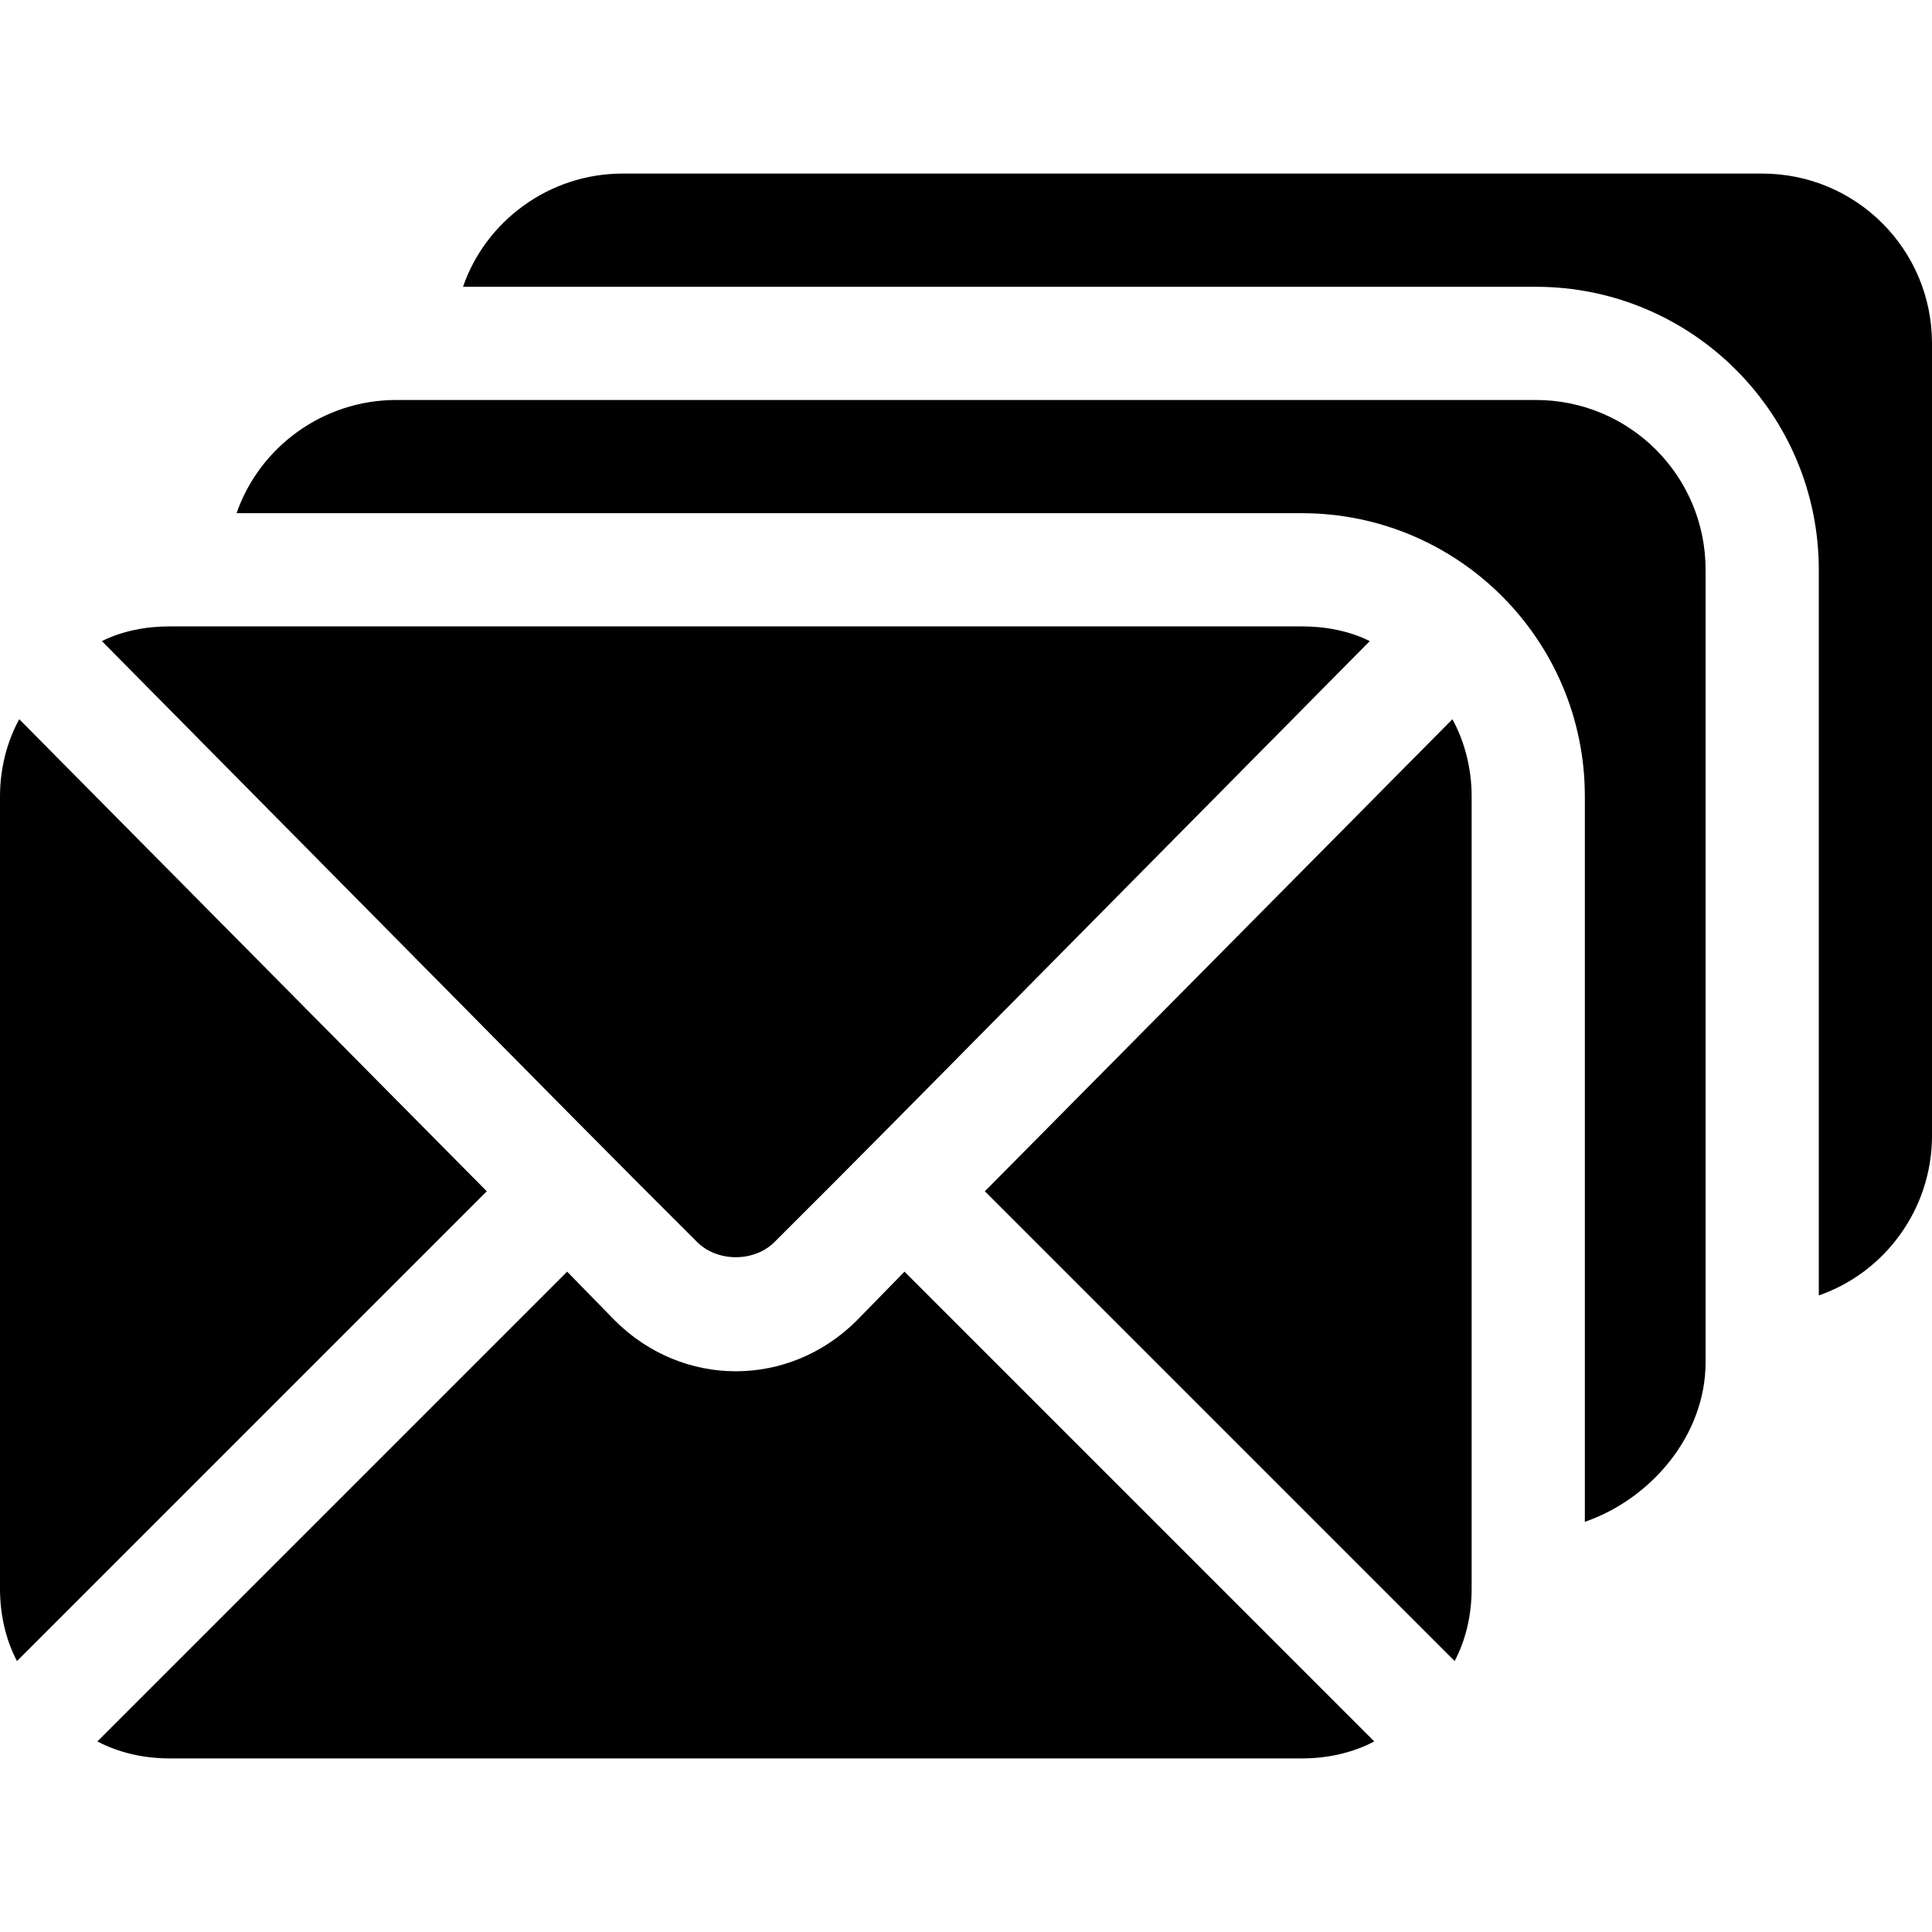
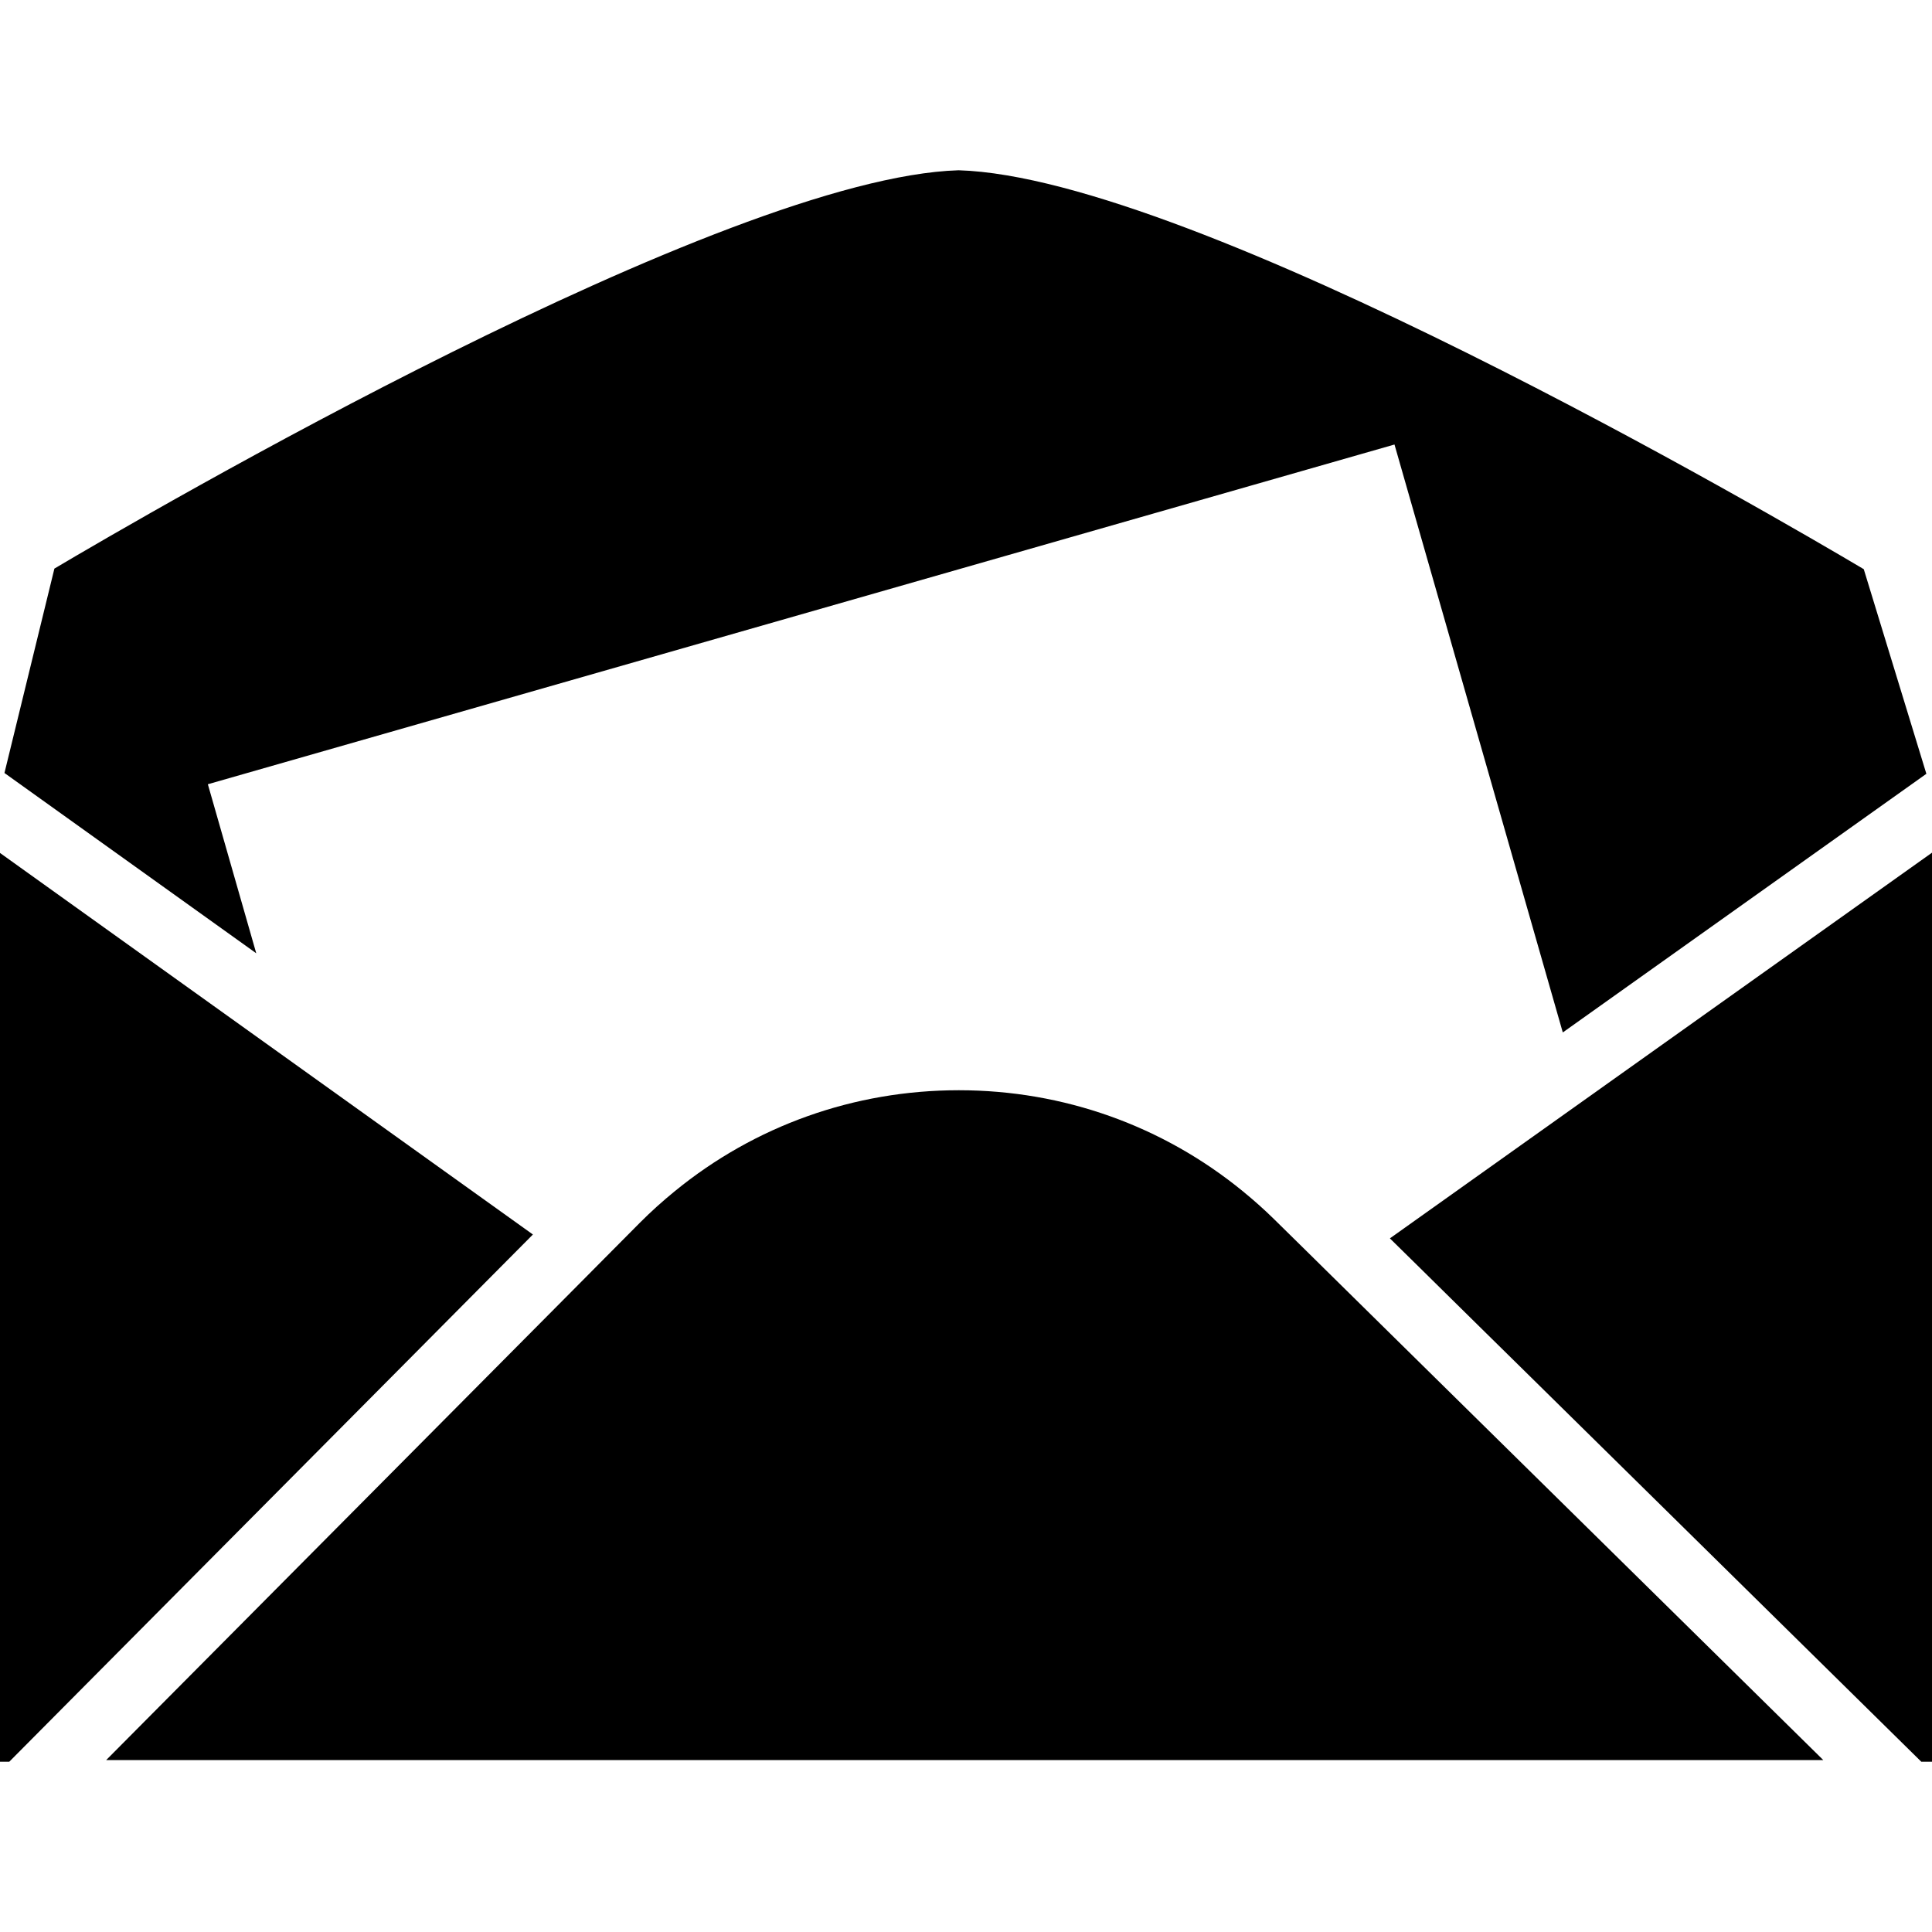
- <svg xmlns="http://www.w3.org/2000/svg" version="1.1" id="Capa_1" x="0px" y="0px" viewBox="0 0 512 512" style="enable-background:new 0 0 512 512;" xml:space="preserve">
+ <svg xmlns="http://www.w3.org/2000/svg" version="1.1" id="Capa_1" x="0px" y="0px" width="308.728px" height="308.728px" viewBox="0 0 308.728 308.728" style="enable-background:new 0 0 308.728 308.728;" xml:space="preserve">
  <g>
    <g>
-       <path d="M5.099,190.6C1.8,196.599,0,203.8,0,211v210c0,6.899,1.5,13.5,4.501,19.2L129,315.7L5.099,190.6z" />
-     </g>
-   </g>
-   <g>
-     <g>
-       <path d="M239.7,337l-12.6,12.9c-18.002,18.002-46.198,18.002-64.2,0L150.3,337L25.8,461.499C31.5,464.5,38.101,466,45,466h300    c6.899,0,13.5-1.5,19.2-4.501L239.7,337z" />
-     </g>
-   </g>
-   <g>
-     <g>
-       <path d="M345.001,166H45c-6.301,0-12.599,1.199-17.999,3.9c154.029,155.758,126.824,128.326,157.5,159    c5.4,5.7,15.599,5.7,20.999,0c30.672-30.67,3.428-3.199,157.5-159C357.6,167.199,351.301,166,345.001,166z" />
-     </g>
-   </g>
-   <g>
-     <g>
-       <path d="M467,46H165c-19.501,0-36.301,12.599-42.299,30H407c41.4,0,75,33.6,75,75v192.299c17.401-6,30-22.8,30-42.299V91    C512,66.099,491.901,46,467,46z" />
-     </g>
-   </g>
-   <g>
-     <g>
-       <path d="M407,106H105c-19.501,0-36.301,12.599-42.299,30H345c41.4,0,75,33.6,75,75v192.299c17.401-6,32-22.8,32-42.299V151    C452,126.099,431.901,106,407,106z" />
-     </g>
-   </g>
-   <g>
-     <g>
-       <path d="M384.901,190.6L261,315.7l124.499,124.5C388.5,434.5,390,427.899,390,421V211C390,203.8,388.2,196.599,384.901,190.6z" />
+       <path d="M153.188,27.208c-37.562,1.134-130,55.057-144.495,63.65l-7.981,32.664l40.236,28.809l-7.733-27.01l189.62-54.288    l26.895,93.949l58.098-41.331l-10.004-32.698C283.848,82.656,190.877,28.342,153.188,27.208z" />
+       <polygon points="308.728,281.52 308.728,195.199 308.728,160.289 308.728,136.255 306.809,137.621 252.882,175.988     222.101,197.888 226.557,202.27 231.942,207.581 237.326,212.886 243.833,219.288 307.02,281.52   " />
+       <polygon points="0,137.415 0,150.224 0,281.52 1.479,281.52 60.832,221.766 66.667,215.892 72.127,210.391 77.588,204.891     85.158,197.271 45.731,169.042 8.147,142.135 0,136.299   " />
+       <path d="M231.905,222.705l-9.692-9.545l-5.39-5.311l-5.39-5.31l-1.382-1.366l-5.489-5.4l-0.954-0.938    c-1.599-1.576-3.27-3.053-4.989-4.461c-12.777-10.457-28.655-16.158-45.399-16.158c-16.767,0-32.616,5.69-45.394,16.137    c-1.938,1.582-3.813,3.265-5.598,5.058l-0.334,0.338l-5.363,5.399l-3.452,3.48l-5.458,5.495l-5.46,5.495l-17.921,18.046    l-47.276,47.593h274.396L231.905,222.705z" />
    </g>
  </g>
  <g>
</g>
  <g>
</g>
  <g>
</g>
  <g>
</g>
  <g>
</g>
  <g>
</g>
  <g>
</g>
  <g>
</g>
  <g>
</g>
  <g>
</g>
  <g>
</g>
  <g>
</g>
  <g>
</g>
  <g>
</g>
  <g>
</g>
</svg>
